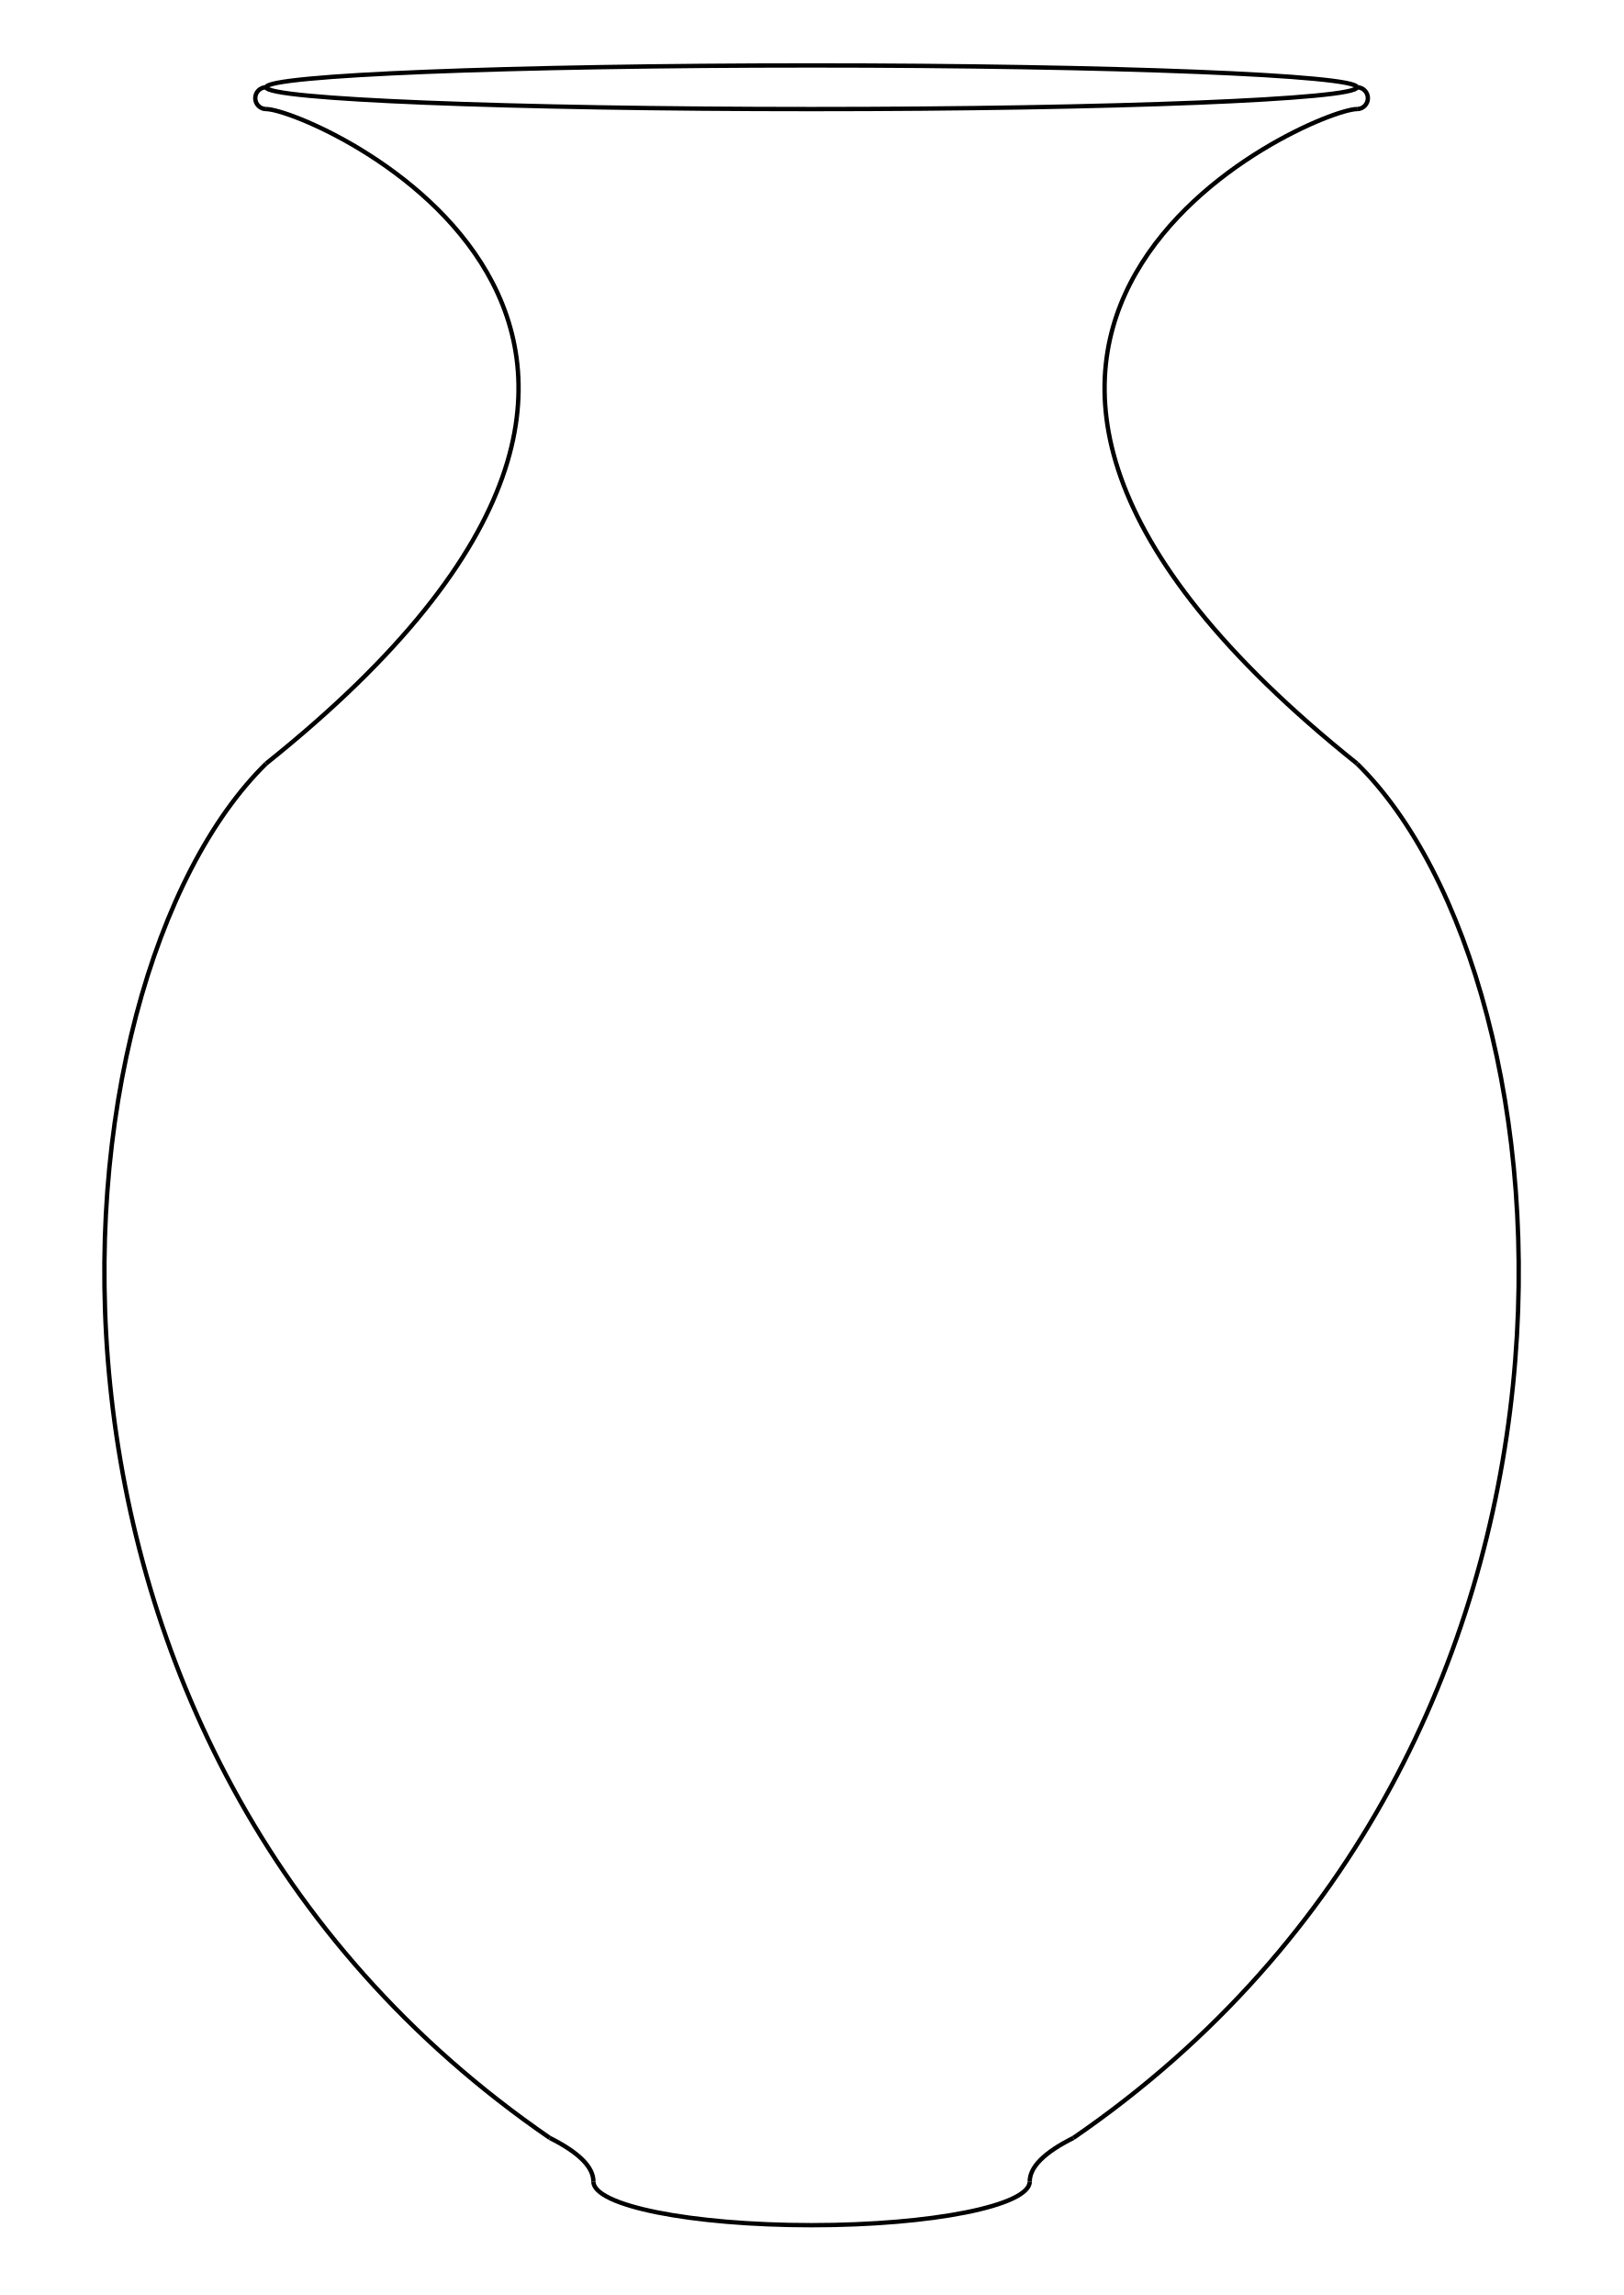
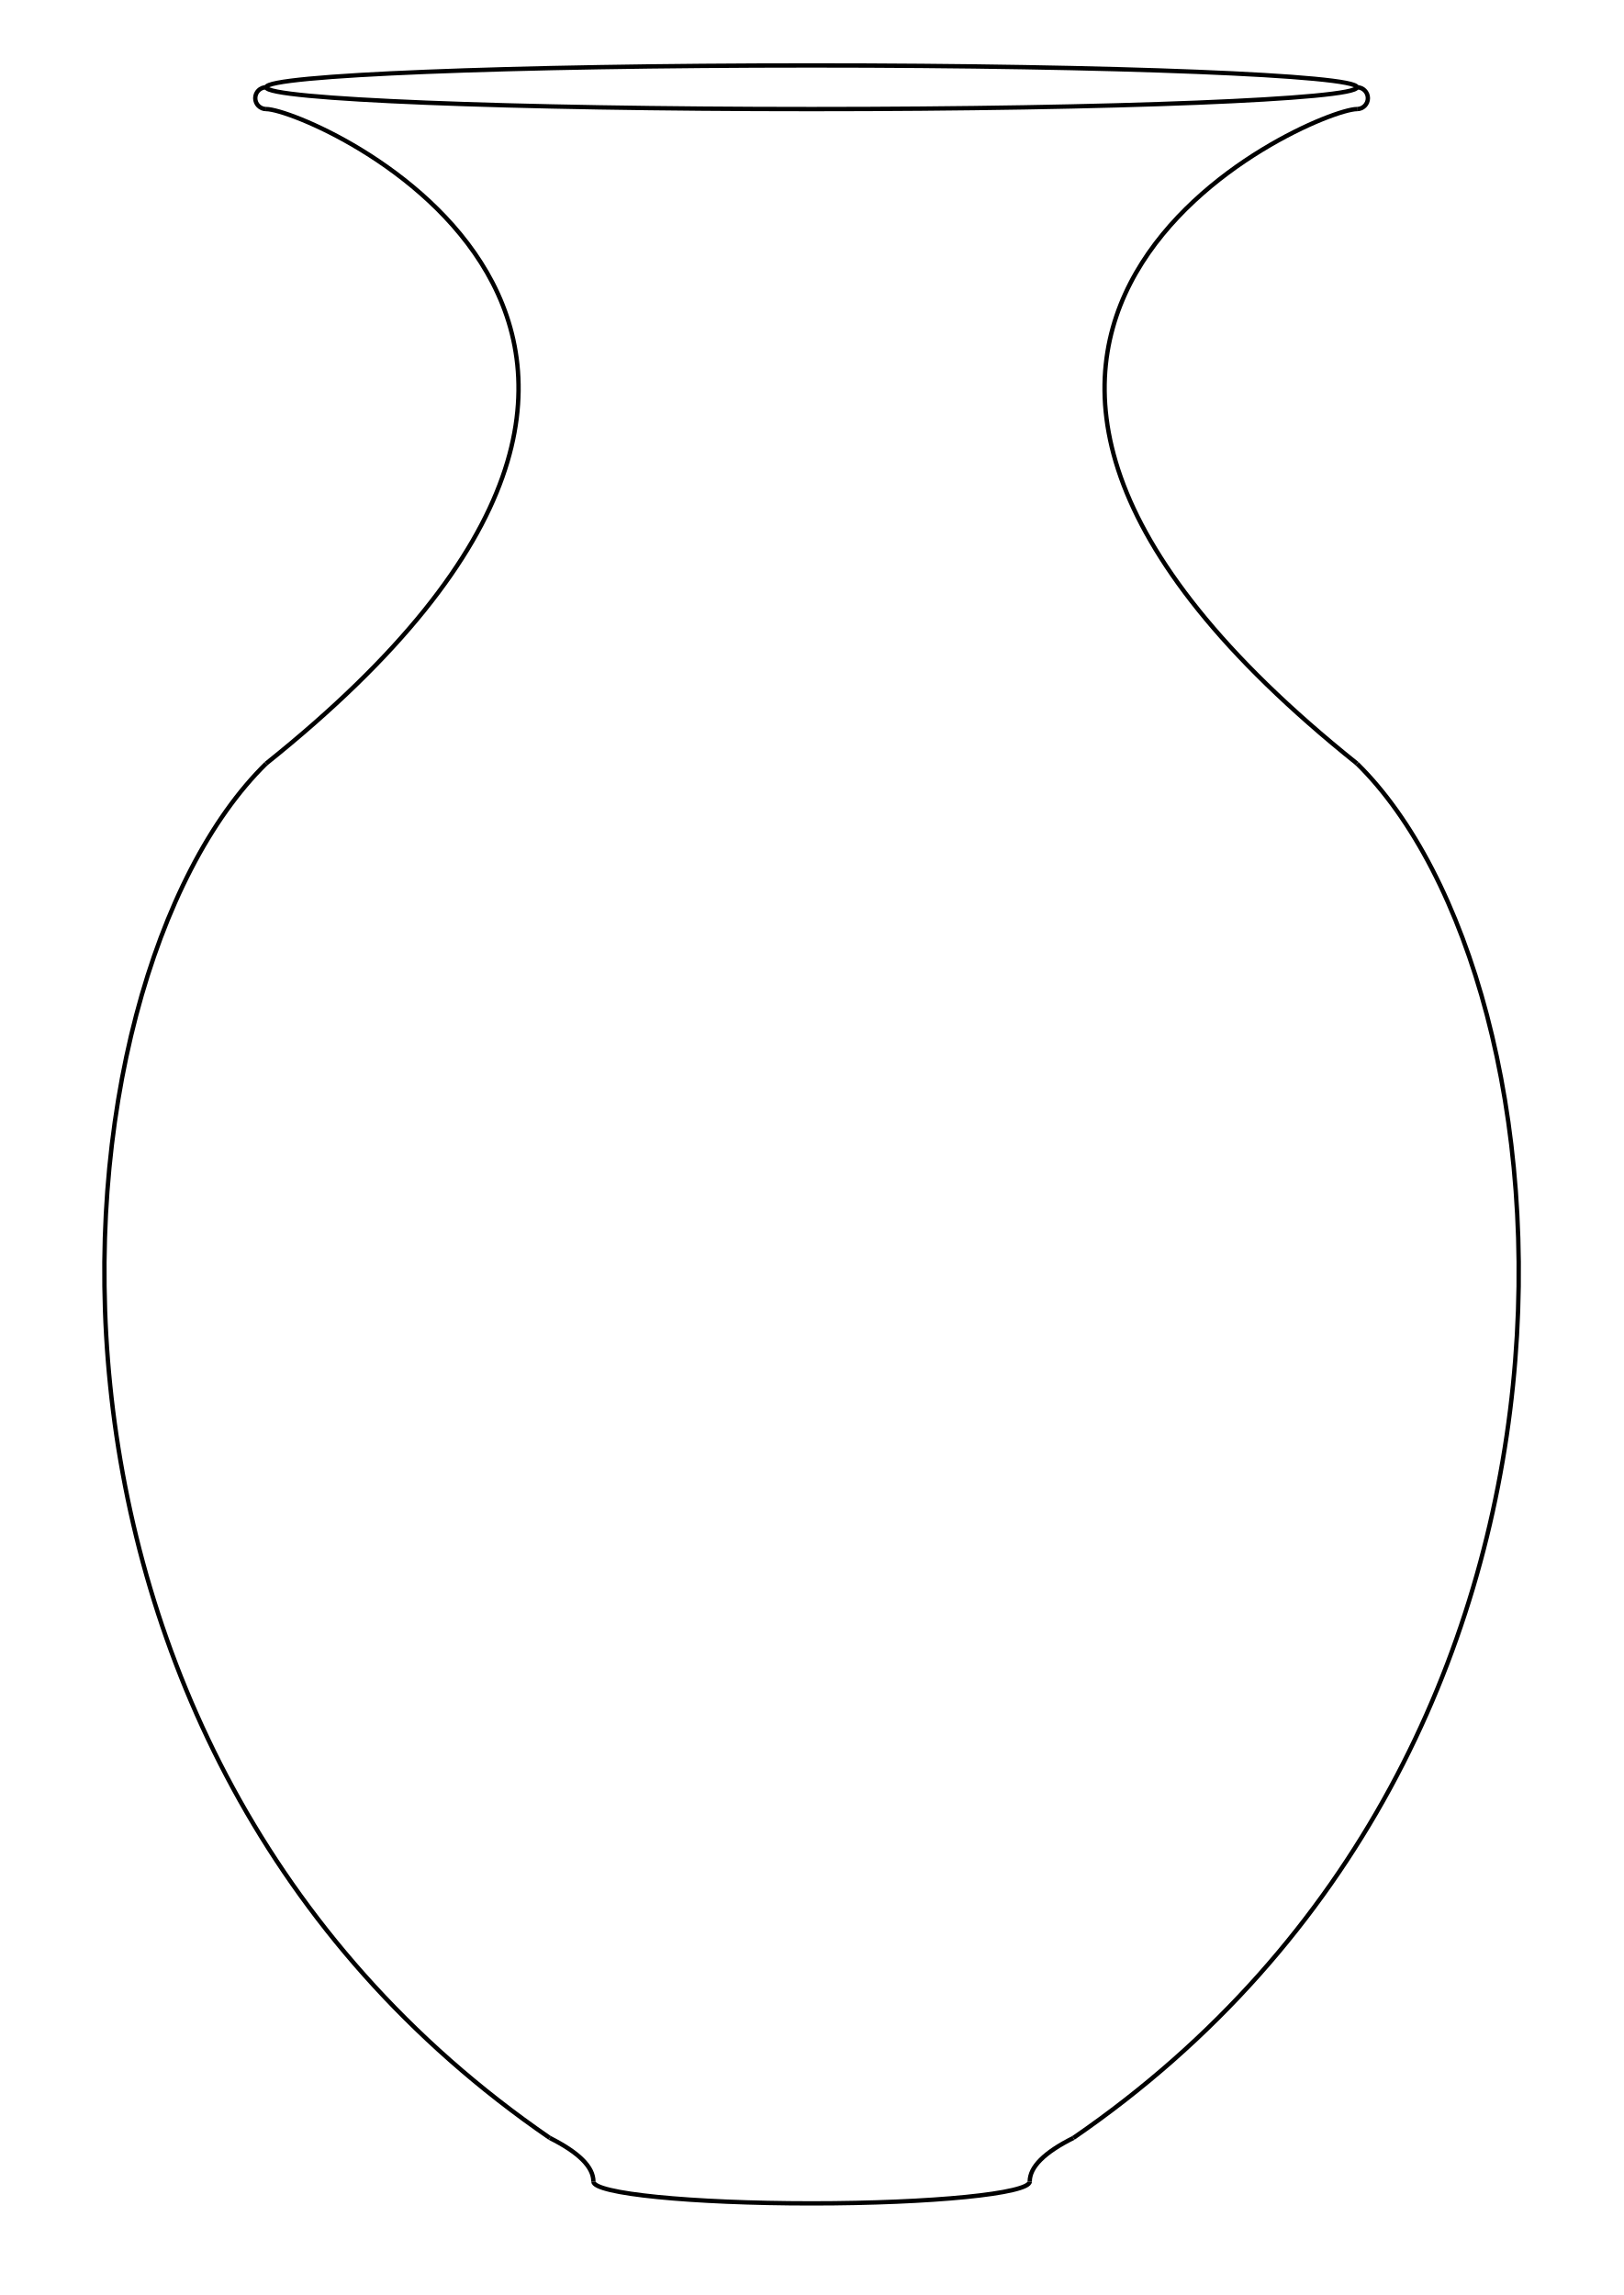
<svg xmlns="http://www.w3.org/2000/svg" width="744" height="1052" viewbox="0 0 744 1052">
  <ellipse cx="372" cy="40" rx="250" ry="10" stroke-width="2" fill="transparent" stroke="black" />
  <g id="bord">
    <path d="M122 40 A 5 5 0 1 0 122 50" stroke-width="2" fill="transparent" stroke="black" />
    <path d="M122 50 C 142 50 372 150 122 350" stroke-width="2" fill="transparent" stroke="black" />
    <path d="M122 350 C 20 450 -10 800 252 980" stroke-width="2" fill="transparent" stroke="black" />
    <path d="M252 980 Q 272 990 272 1000" stroke-width="2" fill="transparent" stroke="black" />
  </g>
  <use href="#bord" transform="translate(744,0)scale(-1,1)" />
-   <path d="M272 1000 A 50 10 0 1 0 472 1000" stroke-width="2" fill="transparent" stroke="black" />
+   <path d="M272 1000 A 100 10 0 1 0 472 1000" stroke-width="2" fill="transparent" stroke="black" />
</svg>
